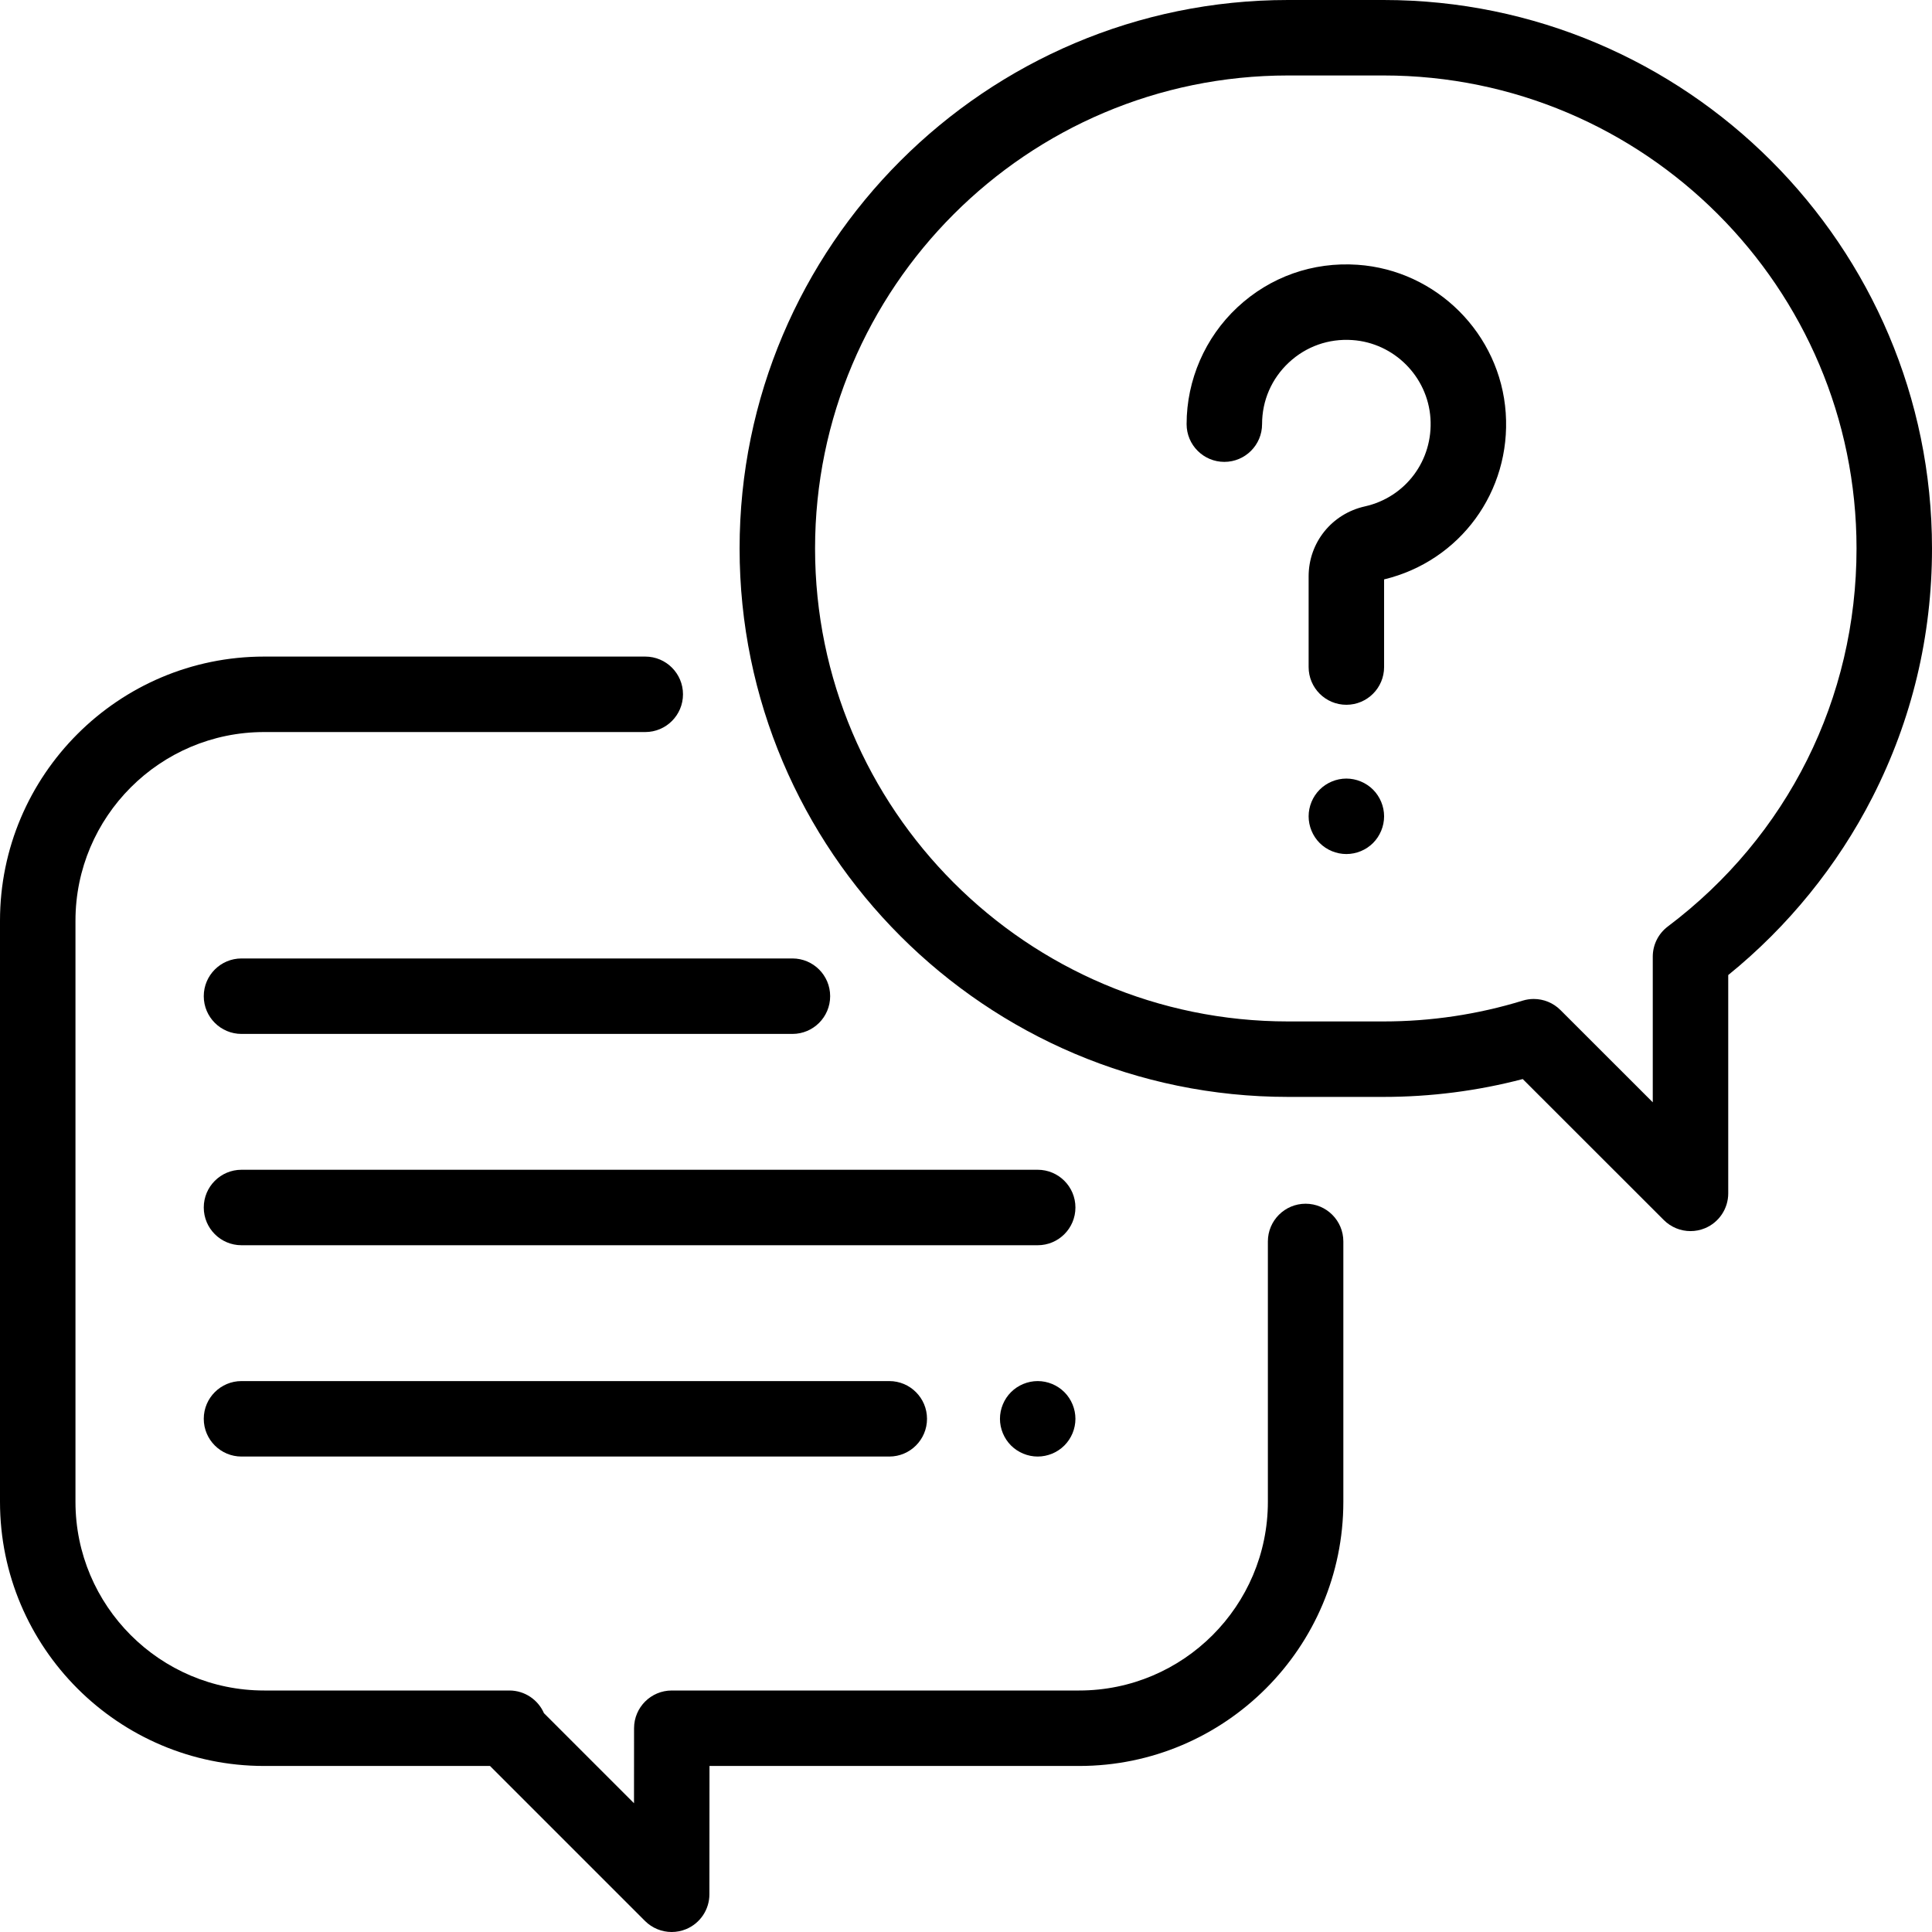
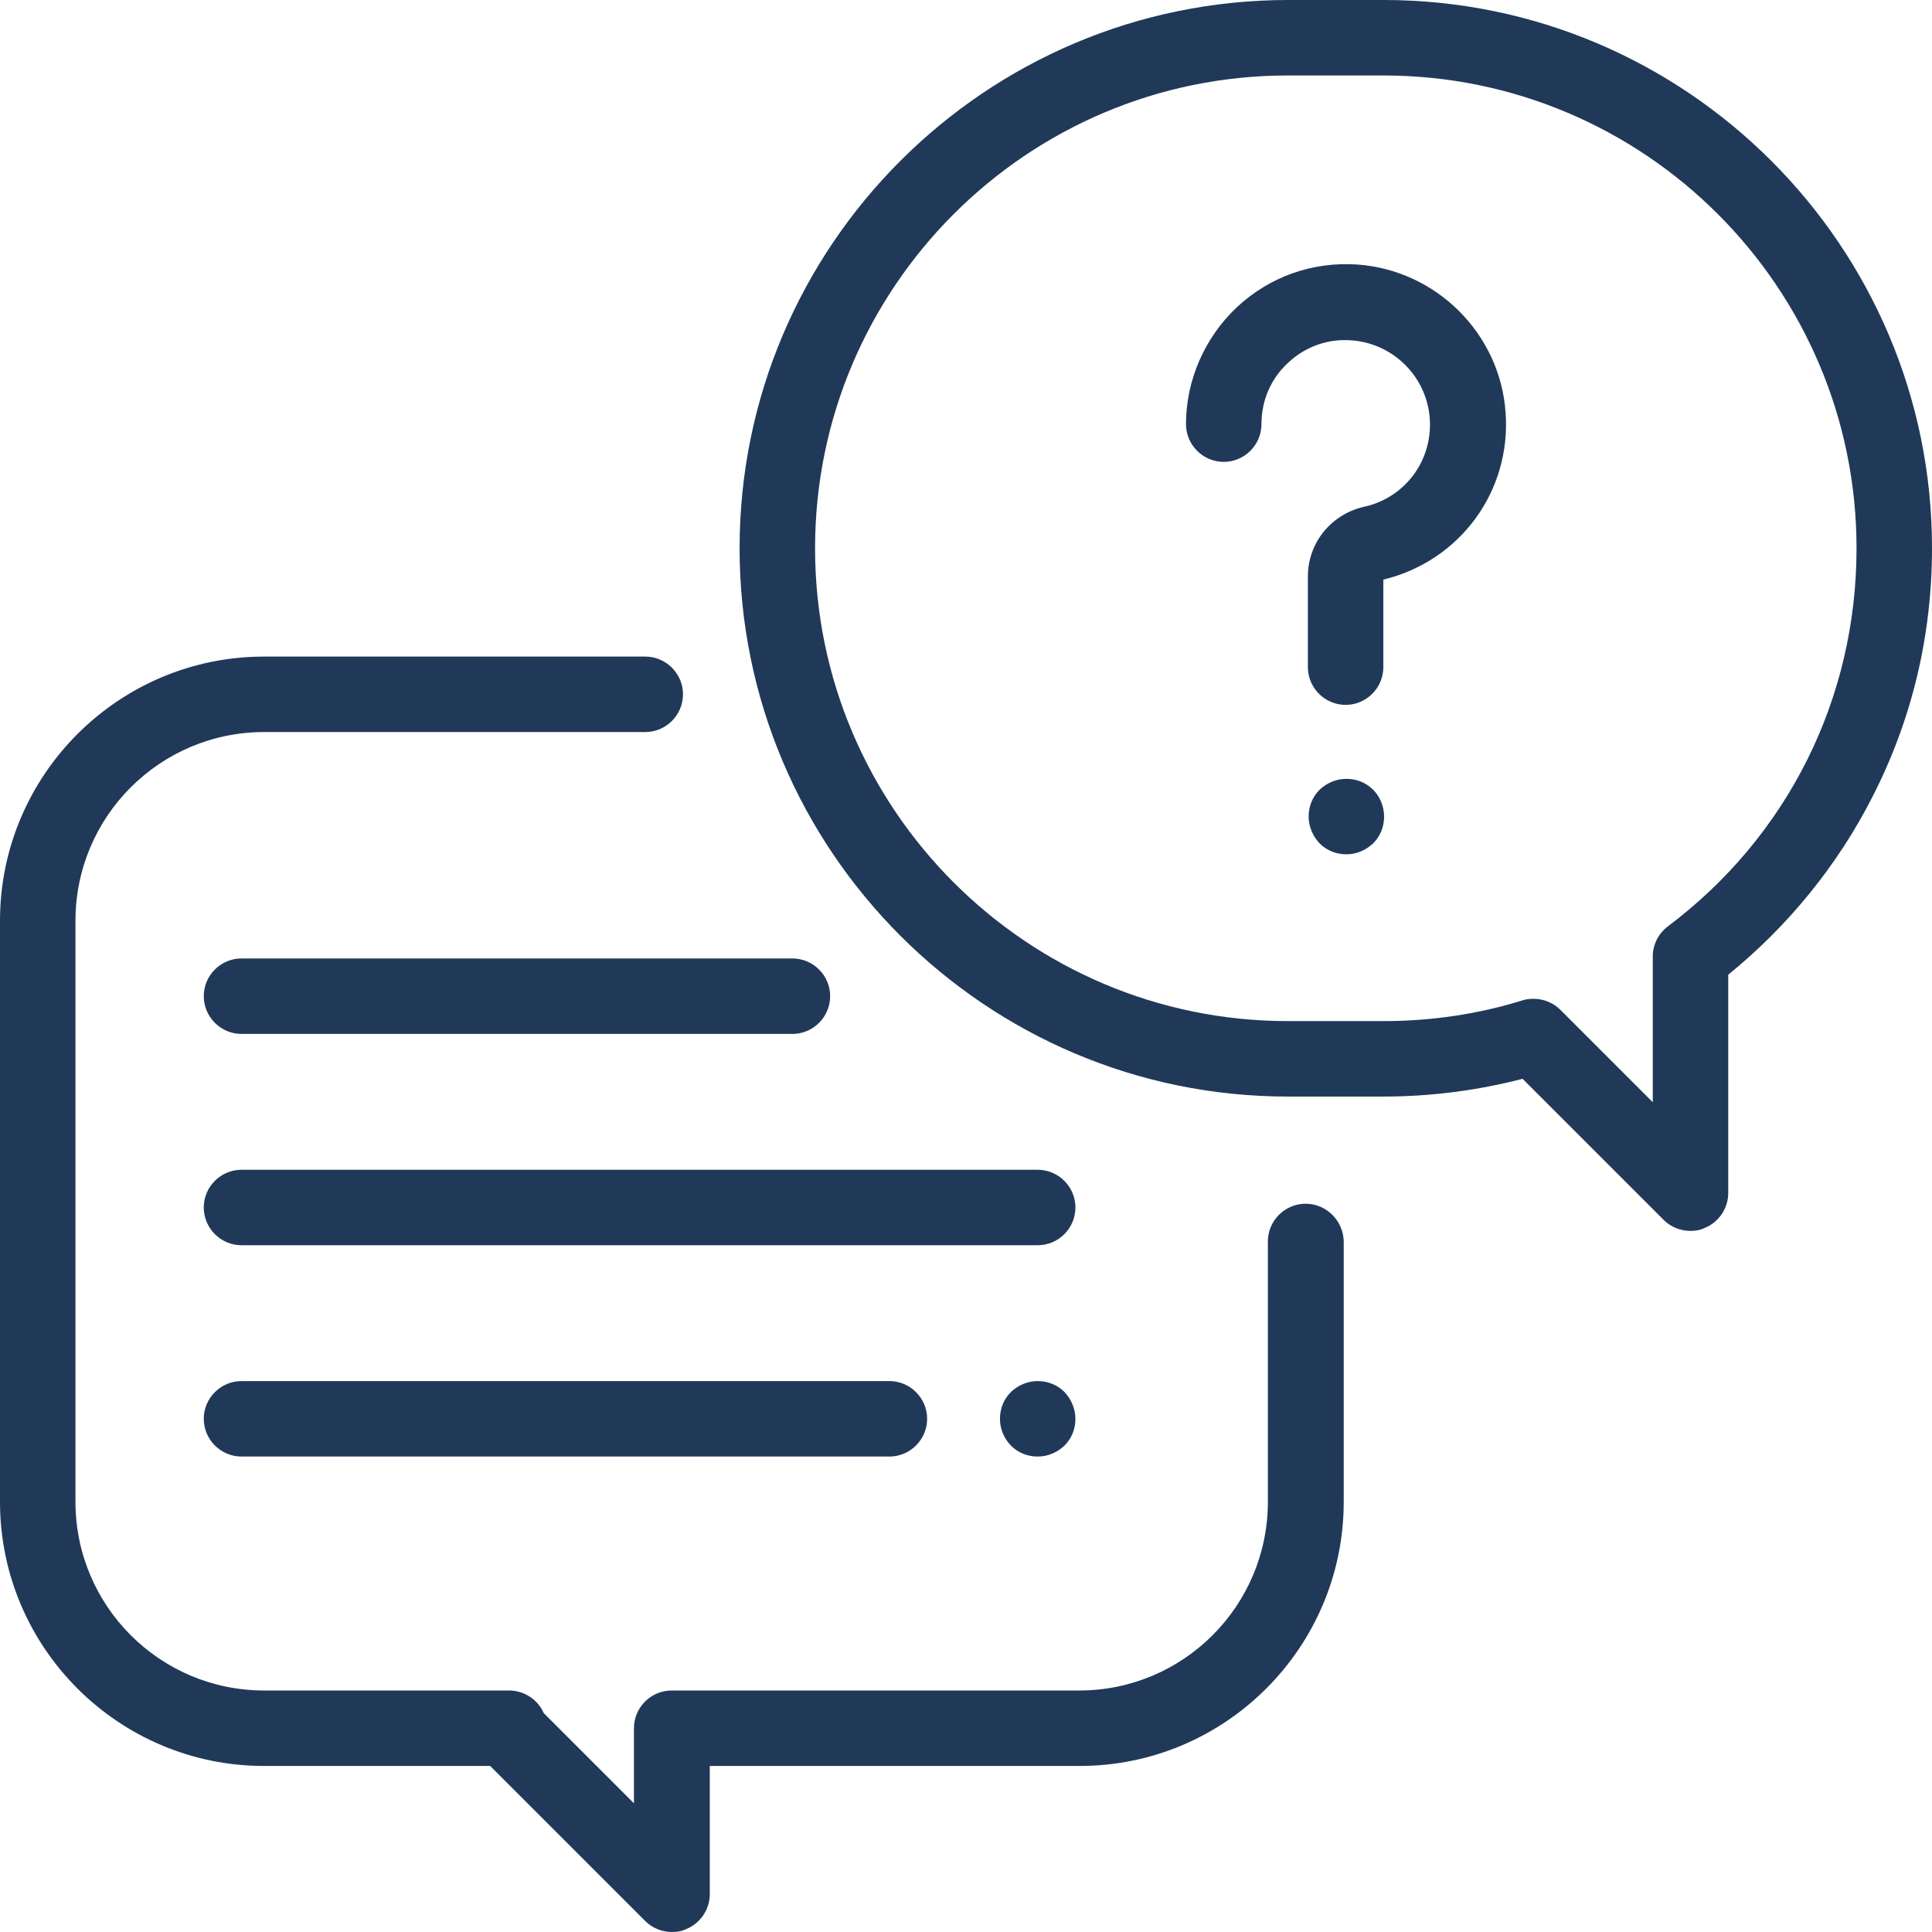
<svg xmlns="http://www.w3.org/2000/svg" version="1.1" id="Capa_1" x="0px" y="0px" viewBox="0 0 512 512" style="enable-background:new 0 0 512 512;" xml:space="preserve">
+   <style type="text/css">
+ 	.st0{fill:#203959;}
+ </style>
  <g>
    <g>
-       <path d="M346,319c-5.522,0-10,4.477-10,10v69c0,27.57-22.43,50-50,50H178.032c-5.521,0-9.996,4.473-10,9.993l-0.014,19.882    l-23.868-23.867c-1.545-3.547-5.081-6.008-9.171-6.008H70c-27.57,0-50-22.43-50-50V244c0-27.57,22.43-50,50-50h101    c5.522,0,10-4.477,10-10s-4.478-10-10-10H70c-38.598,0-70,31.402-70,70v154c0,38.598,31.402,70,70,70h59.858l41.071,41.071    c1.913,1.913,4.47,2.929,7.073,2.929c1.287,0,2.586-0.249,3.821-0.76c3.737-1.546,6.174-5.19,6.177-9.233L188.024,468H286    c38.598,0,70-31.402,70-70v-69C356,323.477,351.522,319,346,319z" />
+       <path class="st0" d="M346,319c-5.5,0-10,4.5-10,10v69c0,27.6-22.4,50-50,50H178c-5.5,0-10,4.5-10,10l0,19.9L144.1,454    c-1.5-3.5-5.1-6-9.2-6H70c-27.6,0-50-22.4-50-50V244c0-27.6,22.4-50,50-50h101c5.5,0,10-4.5,10-10s-4.5-10-10-10H70    c-38.6,0-70,31.4-70,70v154c0,38.6,31.4,70,70,70h59.9l41.1,41.1c1.9,1.9,4.5,2.9,7.1,2.9c1.3,0,2.6-0.2,3.8-0.8    c3.7-1.5,6.2-5.2,6.2-9.2l0-34h98c38.6,0,70-31.4,70-70v-69C356,323.5,351.5,319,346,319z" />
    </g>
  </g>
  <g>
    <g>
-       <path d="M366.655,0h-25.309C261.202,0,196,65.202,196,145.346s65.202,145.345,145.345,145.345h25.309    c12.509,0,24.89-1.589,36.89-4.729l37.387,37.366c1.913,1.911,4.469,2.927,7.071,2.927c1.289,0,2.589-0.249,3.826-0.762    c3.736-1.548,6.172-5.194,6.172-9.238v-57.856c15.829-12.819,28.978-29.012,38.206-47.102    C506.687,190.751,512,168.562,512,145.346C512,65.202,446.798,0,366.655,0z M441.983,245.535    c-2.507,1.889-3.983,4.847-3.983,7.988v38.6l-24.471-24.458c-1.904-1.902-4.458-2.927-7.07-2.927c-0.98,0-1.97,0.145-2.936,0.442    c-11.903,3.658-24.307,5.512-36.868,5.512h-25.309c-69.117,0-125.346-56.23-125.346-125.346S272.23,20,341.346,20h25.309    C435.771,20,492,76.23,492,145.346C492,185.077,473.77,221.595,441.983,245.535z" />
+       <path class="st0" d="M366.7,0h-25.3C261.2,0,196,65.2,196,145.3s65.2,145.3,145.3,145.3h25.3c12.5,0,24.9-1.6,36.9-4.7l37.4,37.4    c1.9,1.9,4.5,2.9,7.1,2.9c1.3,0,2.6-0.2,3.8-0.8c3.7-1.5,6.2-5.2,6.2-9.2v-57.9c15.8-12.8,29-29,38.2-47.1    c10.5-20.5,15.8-42.7,15.8-66C512,65.2,446.8,0,366.7,0z M442,245.5c-2.5,1.9-4,4.8-4,8v38.6l-24.5-24.5c-1.9-1.9-4.5-2.9-7.1-2.9    c-1,0-2,0.1-2.9,0.4c-11.9,3.7-24.3,5.5-36.9,5.5h-25.3c-69.1,0-125.3-56.2-125.3-125.3S272.2,20,341.3,20h25.3    C435.8,20,492,76.2,492,145.3C492,185.1,473.8,221.6,442,245.5z" />
    </g>
  </g>
  <g>
    <g>
-       <path d="M399.033,109.421c-1.443-20.935-18.319-37.811-39.255-39.254c-11.868-0.815-23.194,3.188-31.863,11.281    c-8.55,7.981-13.453,19.263-13.453,30.954c0,5.523,4.478,10,10,10c5.522,0,10-4.477,10-10c0-6.259,2.522-12.06,7.1-16.333    c4.574-4.269,10.552-6.382,16.842-5.948c11.028,0.76,19.917,9.649,20.677,20.676c0.768,11.137-6.539,20.979-17.373,23.403    c-8.778,1.964-14.908,9.592-14.908,18.549v24.025c0,5.523,4.478,10,10,10c5.523,0,10-4.477,9.999-10v-23.226    C386.949,148.68,400.468,130.242,399.033,109.421z" />
+       <path class="st0" d="M399,109.4c-1.4-20.9-18.3-37.8-39.3-39.3c-11.9-0.8-23.2,3.2-31.9,11.3c-8.5,8-13.5,19.3-13.5,31    c0,5.5,4.5,10,10,10s10-4.5,10-10c0-6.3,2.5-12.1,7.1-16.3c4.6-4.3,10.6-6.4,16.8-5.9c11,0.8,19.9,9.6,20.7,20.7    c0.8,11.1-6.5,21-17.4,23.4c-8.8,2-14.9,9.6-14.9,18.5v24c0,5.5,4.5,10,10,10c5.5,0,10-4.5,10-10v-23.2    C386.9,148.7,400.5,130.2,399,109.4z" />
    </g>
  </g>
  <g>
    <g>
-       <path d="M363.87,209.26c-1.86-1.86-4.44-2.93-7.07-2.93s-5.21,1.07-7.07,2.93c-1.86,1.86-2.93,4.44-2.93,7.07    c0,2.64,1.071,5.22,2.93,7.08c1.86,1.86,4.44,2.92,7.07,2.92s5.21-1.06,7.07-2.92c1.86-1.87,2.93-4.44,2.93-7.08    C366.8,213.7,365.729,211.12,363.87,209.26z" />
+       <path class="st0" d="M363.9,209.3c-1.9-1.9-4.4-2.9-7.1-2.9s-5.2,1.1-7.1,2.9c-1.9,1.9-2.9,4.4-2.9,7.1c0,2.6,1.1,5.2,2.9,7.1    c1.9,1.9,4.4,2.9,7.1,2.9s5.2-1.1,7.1-2.9c1.9-1.9,2.9-4.4,2.9-7.1C366.8,213.7,365.7,211.1,363.9,209.3z" />
    </g>
  </g>
  <g>
    <g>
-       <path d="M275,310H64c-5.522,0-10,4.477-10,10s4.478,10,10,10h211c5.523,0,10-4.477,10-10S280.522,310,275,310z" />
+       <path class="st0" d="M275,310H64c-5.5,0-10,4.5-10,10s4.5,10,10,10h211c5.5,0,10-4.5,10-10S280.5,310,275,310z" />
    </g>
  </g>
  <g>
    <g>
-       <path d="M282.069,368.93C280.21,367.07,277.63,366,275,366s-5.21,1.07-7.07,2.93c-1.861,1.86-2.93,4.44-2.93,7.07    s1.07,5.21,2.93,7.07c1.86,1.86,4.44,2.93,7.07,2.93s5.21-1.07,7.069-2.93c1.861-1.86,2.931-4.43,2.931-7.07    C285,373.37,283.929,370.79,282.069,368.93z" />
+       <path class="st0" d="M282.1,368.9c-1.9-1.9-4.4-2.9-7.1-2.9s-5.2,1.1-7.1,2.9c-1.9,1.9-2.9,4.4-2.9,7.1s1.1,5.2,2.9,7.1    c1.9,1.9,4.4,2.9,7.1,2.9s5.2-1.1,7.1-2.9c1.9-1.9,2.9-4.4,2.9-7.1C285,373.4,283.9,370.8,282.1,368.9z" />
    </g>
  </g>
  <g>
    <g>
-       <path d="M235.667,366H64c-5.522,0-10,4.477-10,10s4.478,10,10,10h171.667c5.523,0,10-4.477,10-10S241.189,366,235.667,366z" />
+       <path class="st0" d="M235.7,366H64c-5.5,0-10,4.5-10,10s4.5,10,10,10h171.7c5.5,0,10-4.5,10-10S241.2,366,235.7,366z" />
    </g>
  </g>
  <g>
    <g>
-       <path d="M210,254H64c-5.522,0-10,4.477-10,10s4.478,10,10,10h146c5.523,0,10-4.477,10-10S215.522,254,210,254z" />
+       <path class="st0" d="M210,254H64c-5.5,0-10,4.5-10,10s4.5,10,10,10h146c5.5,0,10-4.5,10-10S215.5,254,210,254z" />
    </g>
  </g>
-   <g>
- </g>
-   <g>
- </g>
-   <g>
- </g>
-   <g>
- </g>
-   <g>
- </g>
-   <g>
- </g>
-   <g>
- </g>
-   <g>
- </g>
-   <g>
- </g>
-   <g>
- </g>
-   <g>
- </g>
-   <g>
- </g>
-   <g>
- </g>
-   <g>
- </g>
-   <g>
- </g>
</svg>
